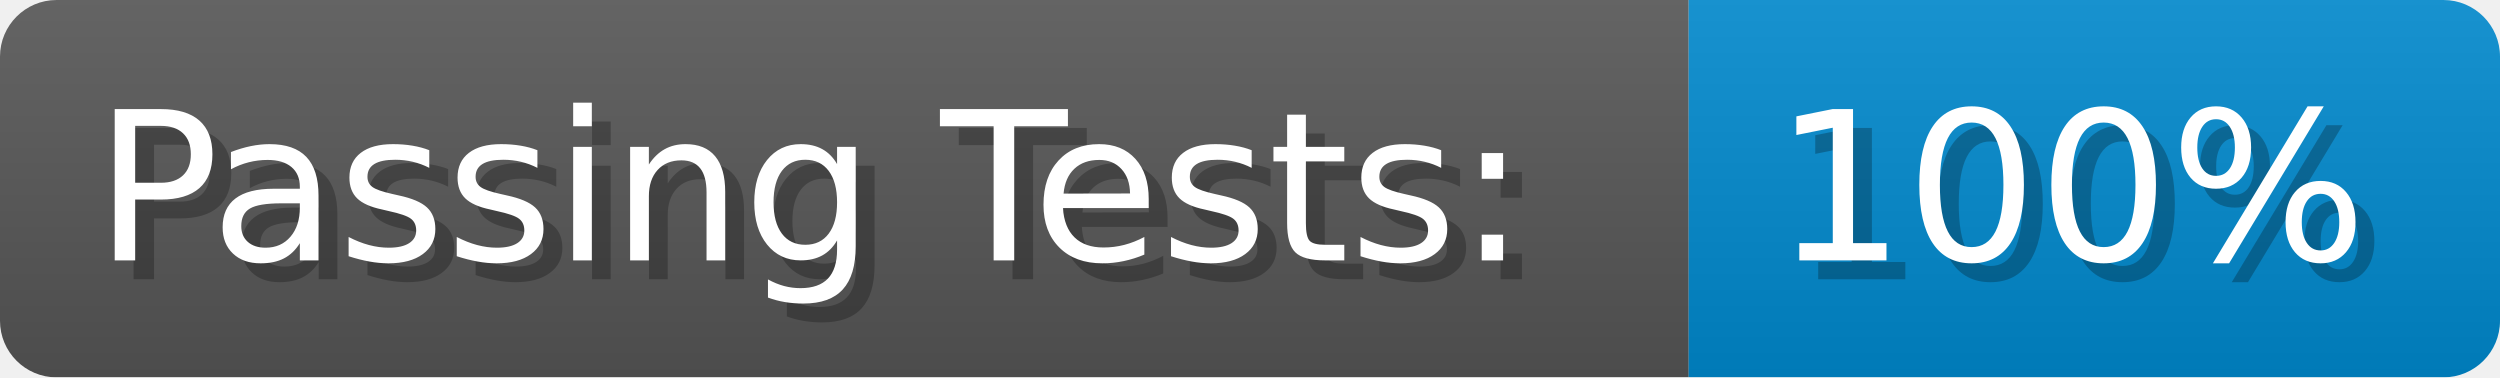
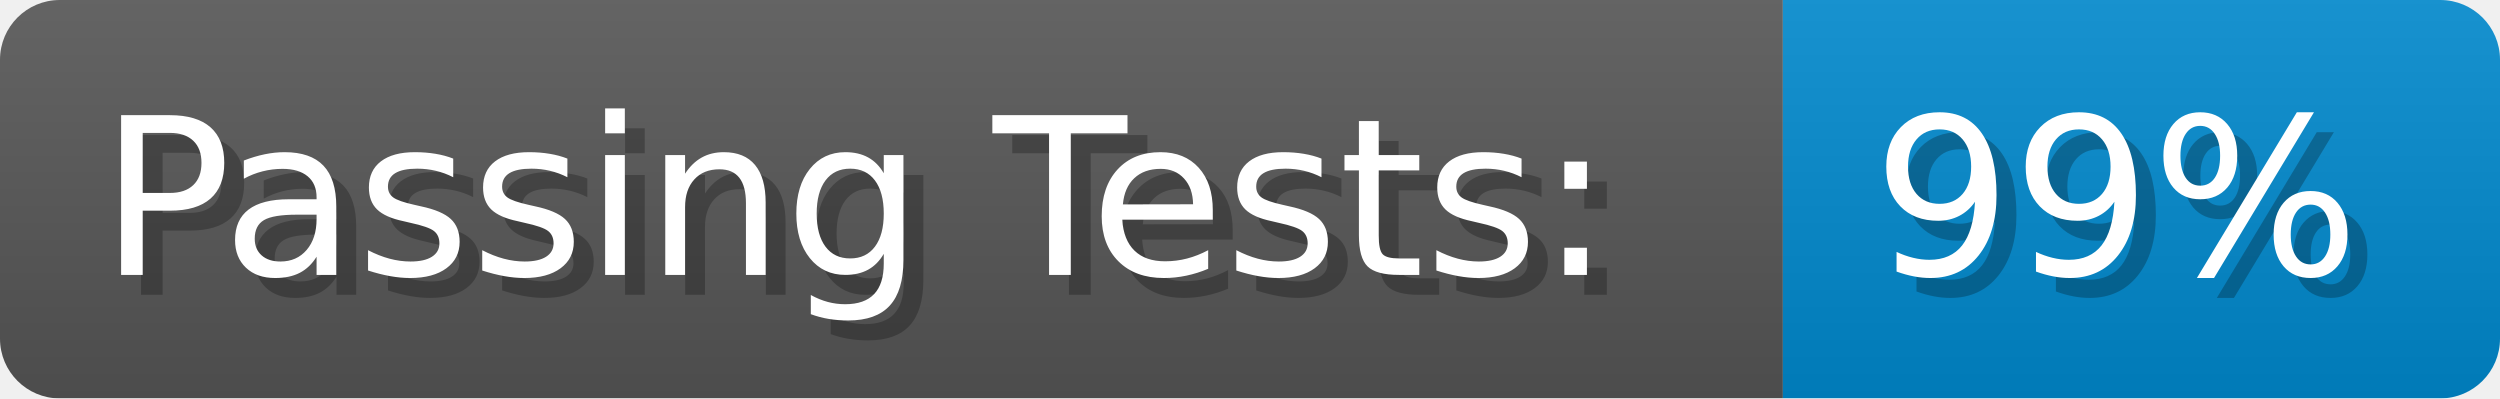
- <svg xmlns="http://www.w3.org/2000/svg" width="198.75" height="30" viewBox="0 0 1325 200" role="img" aria-label="Passing Tests:: 100%">
+ <svg xmlns="http://www.w3.org/2000/svg" width="188.25" height="30" viewBox="0 0 1255 200" role="img" aria-label="Passing Tests:: 99%">
  <linearGradient id="a" x2="0" y2="100%">
    <stop offset="0" stop-opacity=".1" stop-color="#EEE" />
    <stop offset="1" stop-opacity=".1" />
  </linearGradient>
  <mask id="m">
-     <rect width="1325" height="200" rx="30" fill="#FFF" />
+     <rect width="1255" height="200" rx="30" fill="#FFF" />
  </mask>
  <g mask="url(#m)">
    <rect width="895" height="200" fill="#555" />
-     <rect width="430" height="200" fill="#08C" x="895" />
-     <rect width="1325" height="200" fill="url(#a)" />
+     <rect width="360" height="200" fill="#08C" x="895" />
+     <rect width="1255" height="200" fill="url(#a)" />
  </g>
  <g aria-hidden="true" fill="#fff" text-anchor="start" font-family="Verdana,DejaVu Sans,sans-serif" font-size="110">
    <text x="60" y="148" textLength="795" fill="#000" opacity="0.25">Passing Tests:</text>
    <text x="50" y="138" textLength="795">Passing Tests:</text>
-     <text x="950" y="148" textLength="330" fill="#000" opacity="0.25">100%</text>
-     <text x="940" y="138" textLength="330">100%</text>
+     <text x="950" y="148" textLength="260" fill="#000" opacity="0.25">99%</text>
+     <text x="940" y="138" textLength="260">99%</text>
  </g>
</svg>
